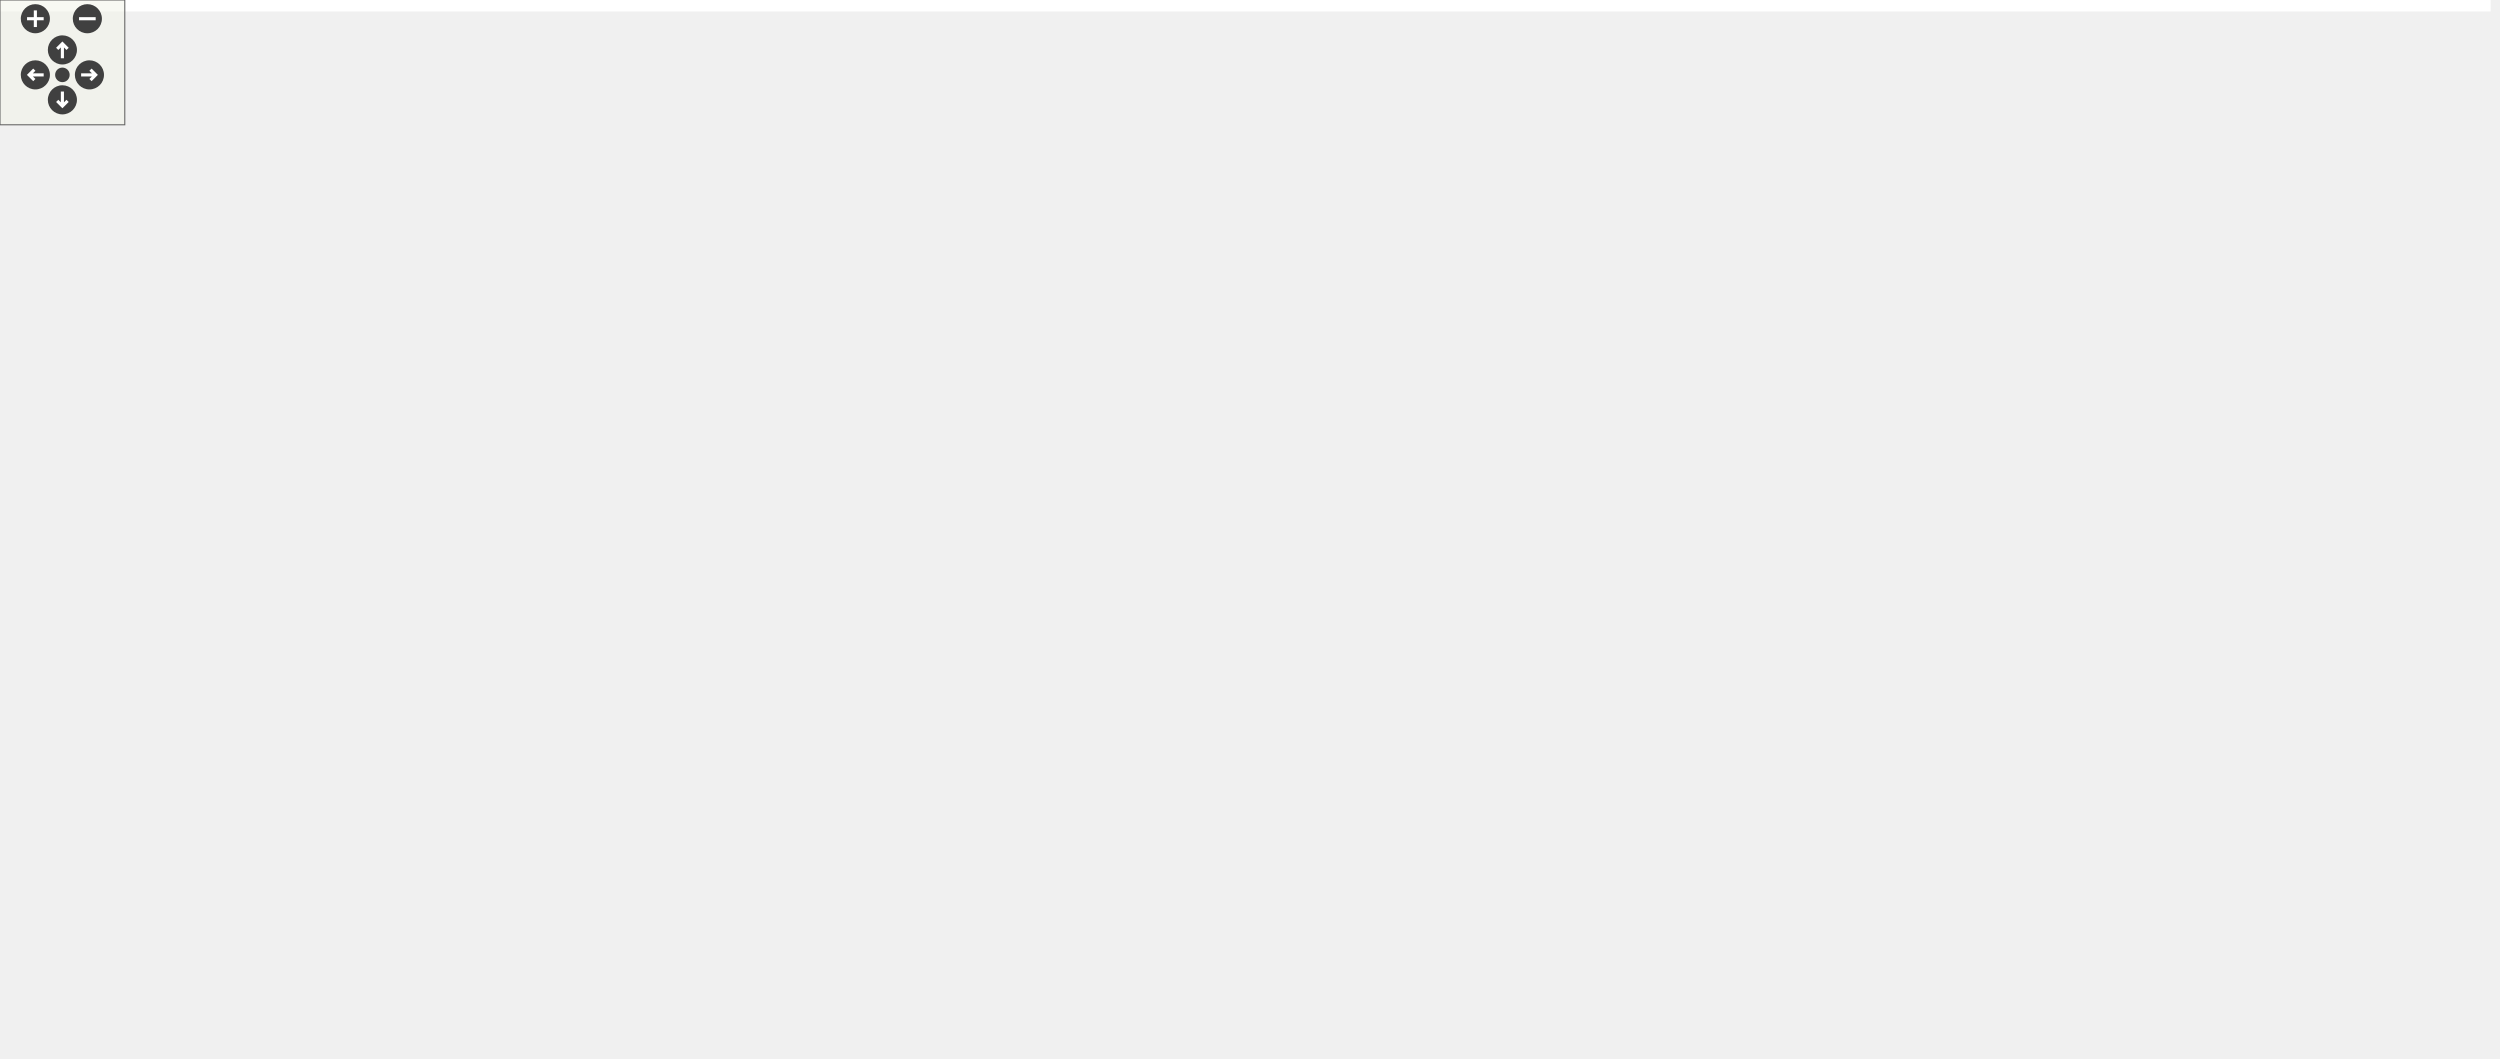
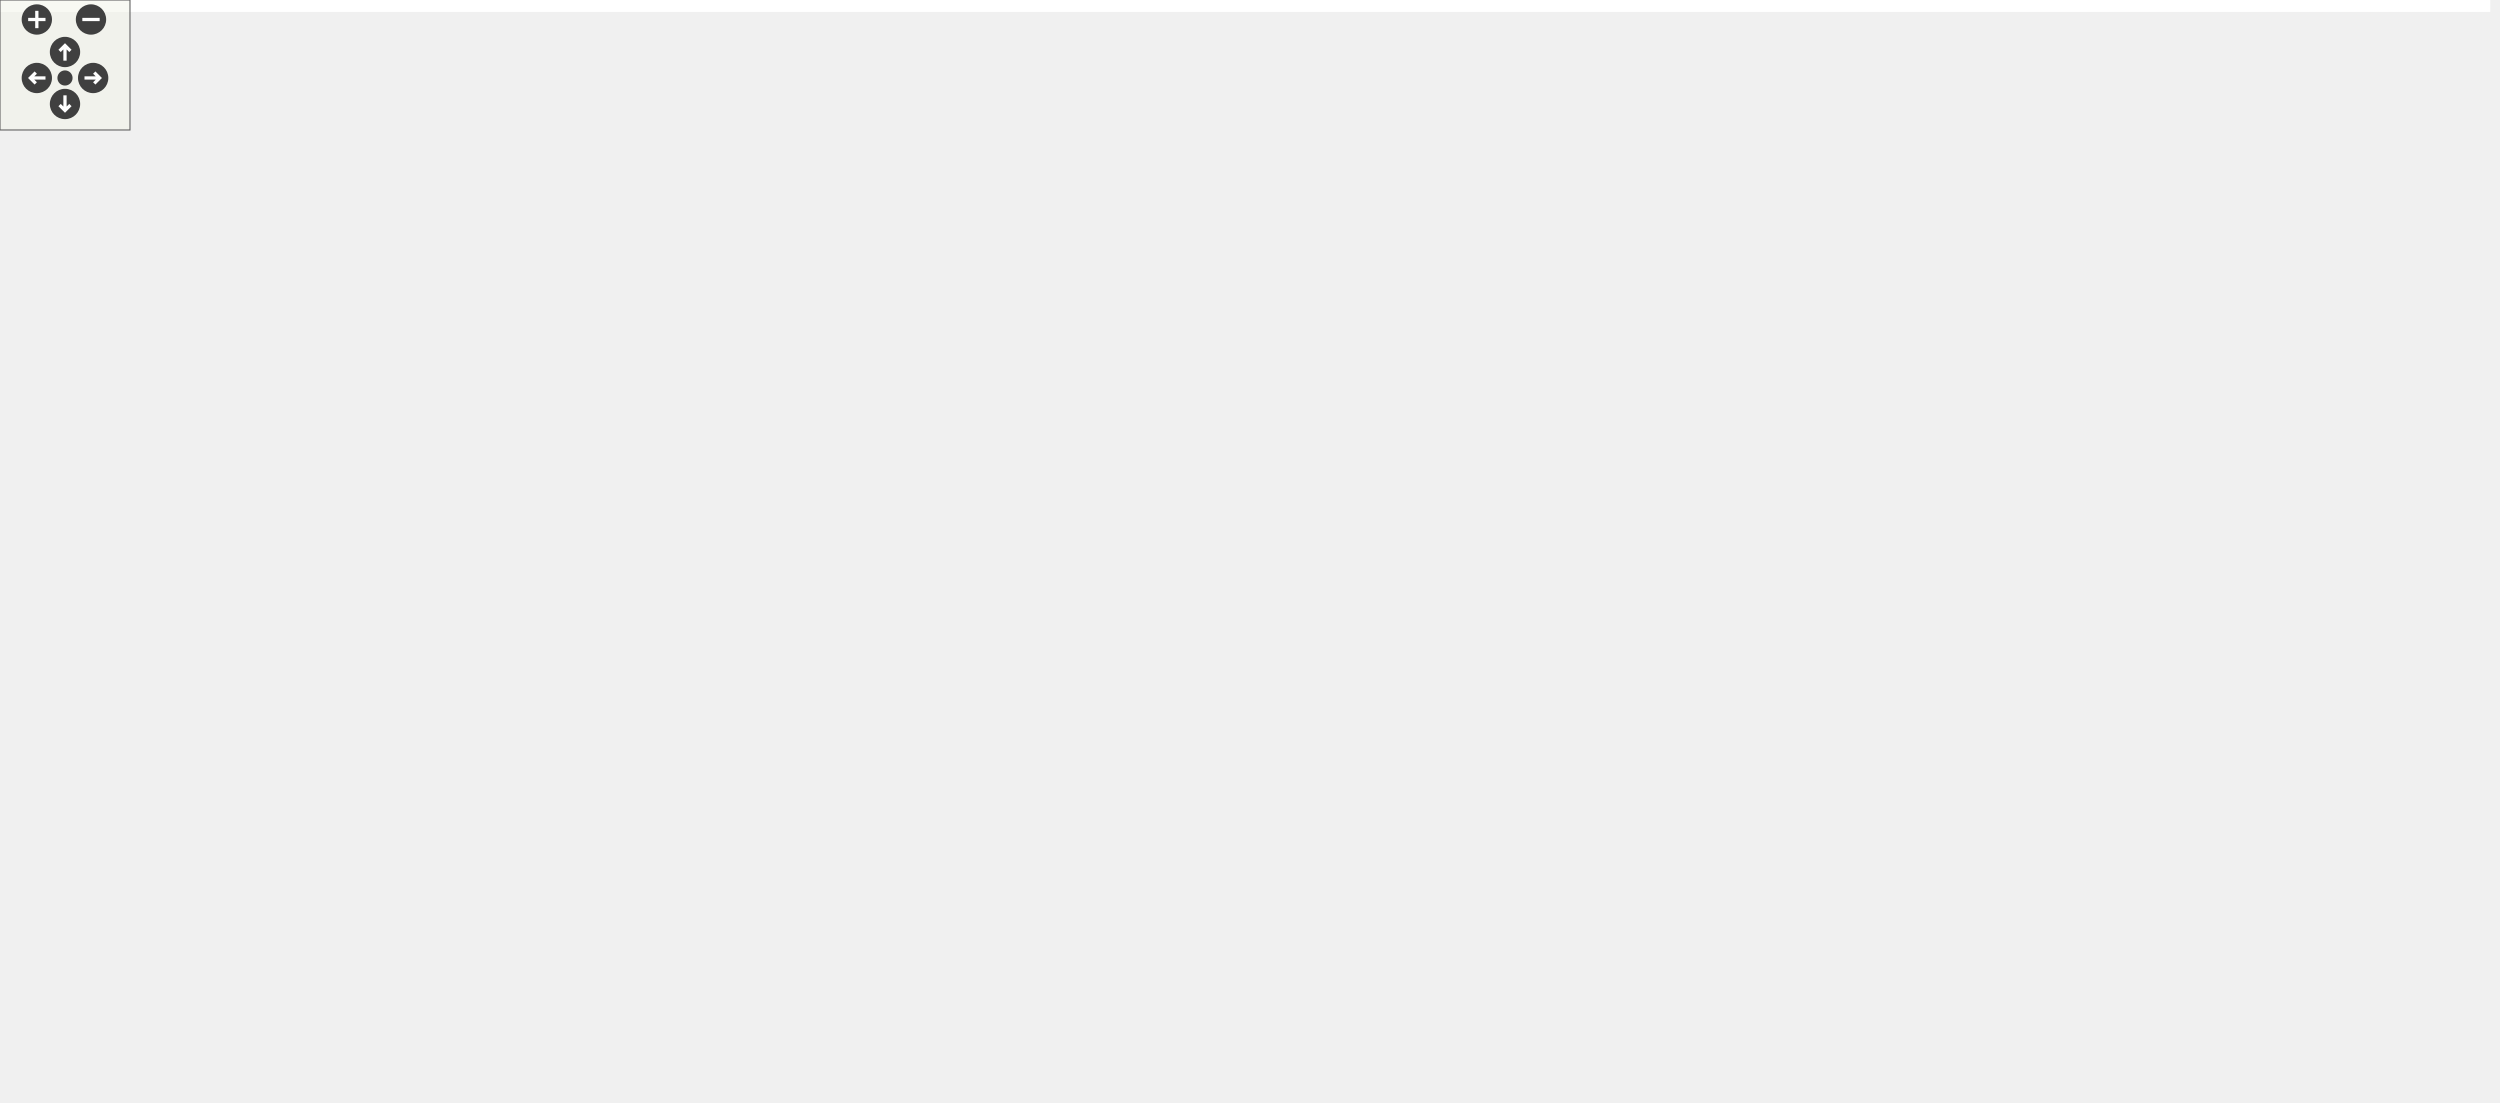
<svg xmlns="http://www.w3.org/2000/svg" xmlns:xlink="http://www.w3.org/1999/xlink" id="main" version="1.1" xml:space="preserve">
  <defs>
    <circle id="rim" cx="0" cy="0" r="7" />
    <circle id="rim2" cx="0" cy="0" r="3.5" />
    <g id="zoomPlus">
      <use xlink:href="#rim" fill="#404040">
        <set attributeName="fill" to="#808080" begin="zoomplus.mouseover" end="zoomplus.mouseout" />
      </use>
      <path d="M-4,0h8M0,-4v8" fill="none" stroke="white" stroke-width="1.5" pointer-events="none" />
    </g>
    <g id="zoomMin">
      <use xlink:href="#rim" fill="#404040">
        <set attributeName="fill" to="#808080" begin="zoomminus.mouseover" end="zoomminus.mouseout" />
      </use>
      <path d="M-4,0h8" fill="none" stroke="white" stroke-width="1.5" pointer-events="none" />
    </g>
    <g id="dirArrow">
      <path fill="none" stroke="white" stroke-width="1.5" d="M0,-3.0v7 M-2.5,-0.5L0,-3.0L2.5,-0.5" />
    </g>
    <g id="resetDef">
      <use xlink:href="#rim2" fill="#404040">
        <set attributeName="fill" to="#808080" begin="reset.mouseover" end="reset.mouseout" />
      </use>
    </g>
  </defs>
  <svg id="graph" class="graph">
    <g id="viewport">
-       <polygon fill="white" stroke="white" points="-4,5 -4,-448 1197,-448 1197,5 -4,5" />
+       <polygon fill="white" stroke="white" points="-4,5 -4,-448 1149,-448 1149,5 -4,5" />
      <g id="node1" class="node">
-         <polygon fill="#bfbfbf" stroke="black" points="651,-421 651,-443 775,-443 775,-421 651,-421" />
-         <text text-anchor="middle" x="713" y="-430" font-family="FreeSans" font-size="10.00">compilerthreadcompat.h</text>
+         <polygon fill="#bfbfbf" stroke="black" points="109,-421 109,-443 233,-443 233,-421 109,-421" />
+         <text text-anchor="middle" x="171" y="-430" font-family="FreeSans" font-size="10.00">compilerthreadcompat.h</text>
      </g>
      <g id="node3" class="node">
        <a xlink:href="datatypes_8h.html" target="_top" xlink:title="This file declares a few typedefs to allow flexibility, in case a change is required/desired.">
-           <polygon fill="white" stroke="black" points="406,-361 406,-383 474,-383 474,-361 406,-361" />
-           <text text-anchor="middle" x="440" y="-370" font-family="FreeSans" font-size="10.00">datatypes.h</text>
+           <polygon fill="white" stroke="black" points="634,-361 634,-383 702,-383 702,-361 634,-361" />
+           <text text-anchor="middle" x="668" y="-370" font-family="FreeSans" font-size="10.00">datatypes.h</text>
        </a>
      </g>
      <g id="edge2" class="edge">
-         <path fill="none" stroke="midnightblue" d="M652.984,-418.81C598.14,-406.756 518.972,-389.356 474.213,-379.519" />
-         <polygon fill="midnightblue" stroke="midnightblue" points="652.409,-422.267 662.928,-420.995 653.912,-415.43 652.409,-422.267" />
+         <path fill="none" stroke="midnightblue" d="M243.42,-423.257C352.183,-410.127 553.494,-385.824 633.71,-376.14" />
+         <polygon fill="midnightblue" stroke="midnightblue" points="242.7,-419.819 233.191,-424.492 243.539,-426.768 242.7,-419.819" />
      </g>
      <g id="node9" class="node">
        <a xlink:href="dagframescheduler_8h.html" target="_top" xlink:title="This is the file that code using this library should include. It includes all the required components...">
-           <polygon fill="white" stroke="black" points="535,-1 535,-23 647,-23 647,-1 535,-1" />
-           <text text-anchor="middle" x="591" y="-10" font-family="FreeSans" font-size="10.00">dagframescheduler.h</text>
+           <polygon fill="white" stroke="black" points="365,-1 365,-23 477,-23 477,-1 365,-1" />
+           <text text-anchor="middle" x="421" y="-10" font-family="FreeSans" font-size="10.00">dagframescheduler.h</text>
        </a>
      </g>
      <g id="edge108" class="edge">
-         <path fill="none" stroke="midnightblue" d="M785.443,-424.645C853.189,-413.289 944,-384.539 944,-312 944,-312 944,-312 944,-252 944,-140.921 878.118,-118.995 784,-60 761.4,-45.834 695.782,-31.284 647.302,-21.973" />
-         <polygon fill="midnightblue" stroke="midnightblue" points="784.54,-421.244 775.208,-426.26 785.631,-428.159 784.54,-421.244" />
+         <path fill="none" stroke="midnightblue" d="M114.979,-417.891C65.112,-401.571 0,-369.292 0,-312 0,-312 0,-312 0,-132 0,-89.185 26.201,-80.108 64,-60 114.932,-32.905 277.881,-19.933 364.93,-14.801" />
+         <polygon fill="midnightblue" stroke="midnightblue" points="114.136,-421.294 124.725,-420.944 116.229,-414.614 114.136,-421.294" />
      </g>
      <g id="node36" class="node">
        <a xlink:href="thread_8h.html" target="_top" xlink:title="This file defines a minimalistic cross-platform thread that the scheduler uses to schedule tasks...">
-           <polygon fill="white" stroke="black" points="639.5,-241 639.5,-263 692.5,-263 692.5,-241 639.5,-241" />
-           <text text-anchor="middle" x="666" y="-250" font-family="FreeSans" font-size="10.00">thread.h</text>
+           <polygon fill="white" stroke="black" points="184.5,-241 184.5,-263 237.5,-263 237.5,-241 184.5,-241" />
+           <text text-anchor="middle" x="211" y="-250" font-family="FreeSans" font-size="10.00">thread.h</text>
        </a>
      </g>
      <g id="edge98" class="edge">
-         <path fill="none" stroke="midnightblue" d="M710.906,-410.77C707.9,-384.328 701.313,-338.001 689,-300 684.727,-286.814 677.565,-272.601 672.367,-263.091" />
-         <polygon fill="midnightblue" stroke="midnightblue" points="707.436,-411.233 711.982,-420.803 714.396,-410.487 707.436,-411.233" />
+         <path fill="none" stroke="midnightblue" d="M175.744,-410.65C184.284,-372.221 201.962,-292.672 208.499,-263.256" />
+         <polygon fill="midnightblue" stroke="midnightblue" points="172.255,-410.219 173.502,-420.74 179.088,-411.738 172.255,-410.219" />
      </g>
      <g id="node73" class="node">
        <a xlink:href="mutex_8h.html" target="_top" xlink:title="This file declares and defines a mutex that is a partial implementation.">
-           <polygon fill="white" stroke="black" points="629.5,-301 629.5,-323 680.5,-323 680.5,-301 629.5,-301" />
-           <text text-anchor="middle" x="655" y="-310" font-family="FreeSans" font-size="10.00">mutex.h</text>
+           <polygon fill="white" stroke="black" points="99.5,-301 99.5,-323 150.5,-323 150.5,-301 99.5,-301" />
+           <text text-anchor="middle" x="125" y="-310" font-family="FreeSans" font-size="10.00">mutex.h</text>
        </a>
      </g>
      <g id="edge100" class="edge">
-         <path fill="none" stroke="midnightblue" d="M703.225,-411.775C690.882,-386.239 670.084,-343.209 660.34,-323.047" />
-         <polygon fill="midnightblue" stroke="midnightblue" points="700.144,-413.445 707.647,-420.926 706.447,-410.399 700.144,-413.445" />
+         <path fill="none" stroke="midnightblue" d="M163.117,-411.435C153.312,-385.858 136.929,-343.12 129.235,-323.047" />
+         <polygon fill="midnightblue" stroke="midnightblue" points="159.907,-412.841 166.755,-420.926 166.444,-410.336 159.907,-412.841" />
      </g>
      <g id="node5" class="node">
        <a xlink:href="monopoly_8h.html" target="_top" xlink:title="Contains an interface for a kind of WorkUnit that consumes time on multiple thread.">
-           <polygon fill="white" stroke="black" points="1000,-61 1000,-83 1068,-83 1068,-61 1000,-61" />
-           <text text-anchor="middle" x="1034" y="-70" font-family="FreeSans" font-size="10.00">monopoly.h</text>
+           <polygon fill="white" stroke="black" points="703,-61 703,-83 771,-83 771,-61 703,-61" />
+           <text text-anchor="middle" x="737" y="-70" font-family="FreeSans" font-size="10.00">monopoly.h</text>
        </a>
      </g>
      <g id="edge4" class="edge">
-         <path fill="none" stroke="midnightblue" d="M484.241,-367.178C590.555,-354.815 856.645,-319.043 925,-264 987.993,-213.275 1021.19,-115.734 1030.92,-83.01" />
-         <polygon fill="midnightblue" stroke="midnightblue" points="483.701,-363.717 474.165,-368.335 484.499,-370.671 483.701,-363.717" />
+         <path fill="none" stroke="midnightblue" d="M712.137,-364.523C768.829,-352.1 860,-321.343 860,-252 860,-252 860,-252 860,-192 860,-138.151 798.852,-100.581 762.785,-83.105" />
+         <polygon fill="midnightblue" stroke="midnightblue" points="711.402,-361.101 702.326,-366.566 712.829,-367.954 711.402,-361.101" />
      </g>
      <g id="edge66" class="edge">
-         <path fill="none" stroke="midnightblue" d="M395.58,-369.345C283.852,-361.455 0,-333.403 0,-252 0,-252 0,-252 0,-132 4.16366e-15,-64 69.985,-79.927 135,-60 208.35,-37.517 429.753,-21.679 534.68,-15.225" />
-         <polygon fill="midnightblue" stroke="midnightblue" points="395.625,-372.856 405.84,-370.046 396.102,-365.872 395.625,-372.856" />
+         <path fill="none" stroke="midnightblue" d="M623.438,-370.408C496.146,-365.566 137.088,-349.757 91,-324 56.314,-304.615 38,-291.735 38,-252 38,-252 38,-252 38,-132 38,-82.491 78.023,-80.695 123,-60 165.012,-40.669 290.746,-25.177 364.788,-17.419" />
+         <polygon fill="midnightblue" stroke="midnightblue" points="623.487,-373.912 633.612,-370.79 623.75,-366.917 623.487,-373.912" />
      </g>
      <g id="node15" class="node">
        <a xlink:href="workunit_8h.html" target="_top" xlink:title="This file has the defintion of the workunit.">
-           <polygon fill="white" stroke="black" points="485.5,-121 485.5,-143 546.5,-143 546.5,-121 485.5,-121" />
-           <text text-anchor="middle" x="516" y="-130" font-family="FreeSans" font-size="10.00">workunit.h</text>
+           <polygon fill="white" stroke="black" points="558.5,-121 558.5,-143 619.5,-143 619.5,-121 558.5,-121" />
+           <text text-anchor="middle" x="589" y="-130" font-family="FreeSans" font-size="10.00">workunit.h</text>
        </a>
      </g>
      <g id="edge14" class="edge">
-         <path fill="none" stroke="midnightblue" d="M462.882,-354.136C471.824,-345.926 481.286,-335.464 487,-324 518.28,-261.244 517.874,-173.716 516.623,-143.1" />
-         <polygon fill="midnightblue" stroke="midnightblue" points="460.528,-351.545 455.265,-360.74 465.113,-356.834 460.528,-351.545" />
+         <path fill="none" stroke="midnightblue" d="M705.844,-356.781C751.086,-335.906 818.855,-294.668 803,-240 794.208,-209.684 790.389,-198.755 765,-180 741.946,-162.969 663.51,-146.026 619.531,-137.56" />
+         <polygon fill="midnightblue" stroke="midnightblue" points="704.273,-353.649 696.57,-360.924 707.128,-360.041 704.273,-353.649" />
      </g>
      <g id="node18" class="node">
        <a xlink:href="asynchronousworkunit_8h.html" target="_top" xlink:title="Contains an interface for a kind of WorkUnit that loads or writes a.">
-           <polygon fill="white" stroke="black" points="281.5,-61 281.5,-83 404.5,-83 404.5,-61 281.5,-61" />
-           <text text-anchor="middle" x="343" y="-70" font-family="FreeSans" font-size="10.00">asynchronousworkunit.h</text>
+           <polygon fill="white" stroke="black" points="448.5,-61 448.5,-83 571.5,-83 571.5,-61 448.5,-61" />
+           <text text-anchor="middle" x="510" y="-70" font-family="FreeSans" font-size="10.00">asynchronousworkunit.h</text>
        </a>
      </g>
      <g id="edge60" class="edge">
-         <path fill="none" stroke="midnightblue" d="M395.828,-367.186C336.785,-360.043 236.073,-345.166 206,-324 154.95,-288.069 149.847,-264.11 133,-204 113.214,-133.406 212.623,-98.327 281.44,-82.747" />
-         <polygon fill="midnightblue" stroke="midnightblue" points="395.646,-370.688 405.988,-368.388 396.469,-363.737 395.646,-370.688" />
+         <path fill="none" stroke="midnightblue" d="M623.558,-368.086C519.734,-357.718 270,-325.175 270,-252 270,-252 270,-252 270,-192 270,-112.34 377.084,-85.559 448.194,-76.557" />
+         <polygon fill="midnightblue" stroke="midnightblue" points="623.43,-371.59 633.722,-369.076 624.109,-364.623 623.43,-371.59" />
      </g>
      <g id="node21" class="node">
        <a xlink:href="frameschedulerworkunits_8h.html" target="_top" xlink:title="This defines a number of workunits that are required for doing some tasks that the Framescheduler req...">
-           <polygon fill="white" stroke="black" points="846,-61 846,-83 982,-83 982,-61 846,-61" />
-           <text text-anchor="middle" x="914" y="-70" font-family="FreeSans" font-size="10.00">frameschedulerworkunits.h</text>
+           <polygon fill="white" stroke="black" points="827,-61 827,-83 963,-83 963,-61 827,-61" />
+           <text text-anchor="middle" x="895" y="-70" font-family="FreeSans" font-size="10.00">frameschedulerworkunits.h</text>
        </a>
      </g>
      <g id="edge78" class="edge">
-         <path fill="none" stroke="midnightblue" d="M484.29,-366.9C613.678,-351.409 982,-302.847 982,-252 982,-252 982,-252 982,-192 982,-146.743 944.936,-102.903 925.535,-83.056" />
-         <polygon fill="midnightblue" stroke="midnightblue" points="483.833,-363.43 474.316,-368.085 484.659,-370.381 483.833,-363.43" />
+         <path fill="none" stroke="midnightblue" d="M712.702,-368.486C779.603,-360.516 898,-334.724 898,-252 898,-252 898,-252 898,-192 898,-151.988 896.312,-104.494 895.469,-83.248" />
+         <polygon fill="midnightblue" stroke="midnightblue" points="711.99,-365.043 702.433,-369.618 712.757,-372.001 711.99,-365.043" />
      </g>
      <g id="node29" class="node">
        <a xlink:href="framescheduler_8h.html" target="_top" xlink:title="This file has the Declarations for the main FrameScheduler class.">
-           <polygon fill="white" stroke="black" points="544,-181 544,-203 638,-203 638,-181 544,-181" />
-           <text text-anchor="middle" x="591" y="-190" font-family="FreeSans" font-size="10.00">framescheduler.h</text>
+           <polygon fill="white" stroke="black" points="662,-181 662,-203 756,-203 756,-181 662,-181" />
+           <text text-anchor="middle" x="709" y="-190" font-family="FreeSans" font-size="10.00">framescheduler.h</text>
        </a>
      </g>
      <g id="edge32" class="edge">
-         <path fill="none" stroke="midnightblue" d="M481.603,-356.684C498.292,-348.918 516.685,-338.098 530,-324 564.496,-287.477 582.221,-227.973 588.405,-203.286" />
-         <polygon fill="midnightblue" stroke="midnightblue" points="479.764,-353.67 472.025,-360.906 482.587,-360.076 479.764,-353.67" />
+         <path fill="none" stroke="midnightblue" d="M643.879,-354.178C634.915,-346.082 625.771,-335.693 621,-324 616.97,-314.124 618.281,-310.314 621,-300 628.814,-270.362 635.731,-263.836 655,-240 666.513,-225.758 682.458,-212.149 694.035,-203.083" />
+         <polygon fill="midnightblue" stroke="midnightblue" points="641.692,-356.912 651.595,-360.677 646.201,-351.558 641.692,-356.912" />
      </g>
      <g id="node34" class="node">
        <a xlink:href="systemcalls_8h.html" target="_top" xlink:title="This file defines a minimalistic cross-platform thread that the scheduler uses to schedule tasks...">
-           <polygon fill="white" stroke="black" points="401.5,-301 401.5,-323 478.5,-323 478.5,-301 401.5,-301" />
-           <text text-anchor="middle" x="440" y="-310" font-family="FreeSans" font-size="10.00">systemcalls.h</text>
+           <polygon fill="white" stroke="black" points="629.5,-301 629.5,-323 706.5,-323 706.5,-301 629.5,-301" />
+           <text text-anchor="middle" x="668" y="-310" font-family="FreeSans" font-size="10.00">systemcalls.h</text>
        </a>
      </g>
      <g id="edge40" class="edge">
-         <path fill="none" stroke="midnightblue" d="M440,-350.918C440,-341.639 440,-331.108 440,-323.343" />
-         <polygon fill="midnightblue" stroke="midnightblue" points="436.5,-350.995 440,-360.995 443.5,-350.995 436.5,-350.995" />
+         <path fill="none" stroke="midnightblue" d="M668,-350.918C668,-341.639 668,-331.108 668,-323.343" />
+         <polygon fill="midnightblue" stroke="midnightblue" points="664.5,-350.995 668,-360.995 671.5,-350.995 664.5,-350.995" />
      </g>
      <g id="node45" class="node">
        <a xlink:href="systemcalls_8cpp.html" target="_top" xlink:title="This file defines some time-tracking functions.">
-           <polygon fill="white" stroke="black" points="324,-241 324,-263 412,-263 412,-241 324,-241" />
-           <text text-anchor="middle" x="368" y="-250" font-family="FreeSans" font-size="10.00">systemcalls.cpp</text>
+           <polygon fill="white" stroke="black" points="706,-241 706,-263 794,-263 794,-241 706,-241" />
+           <text text-anchor="middle" x="750" y="-250" font-family="FreeSans" font-size="10.00">systemcalls.cpp</text>
        </a>
      </g>
      <g id="edge96" class="edge">
-         <path fill="none" stroke="midnightblue" d="M418.496,-353.924C409.624,-345.563 399.84,-335.043 393,-324 380.807,-304.314 373.602,-277.897 370.263,-263.151" />
-         <polygon fill="midnightblue" stroke="midnightblue" points="416.197,-356.564 425.961,-360.675 420.892,-351.372 416.197,-356.564" />
+         <path fill="none" stroke="midnightblue" d="M688.526,-353.869C697.377,-345.375 707.416,-334.767 715,-324 729.007,-304.115 740.219,-277.771 745.912,-263.091" />
+         <polygon fill="midnightblue" stroke="midnightblue" points="686.079,-351.365 681.144,-360.74 690.849,-356.488 686.079,-351.365" />
      </g>
      <g id="node49" class="node">
-         <a xlink:href="atomiccas_8h.html" target="_top" xlink:title="A simple thread safe way to check and change a specified variable atomically.">
-           <polygon fill="white" stroke="black" points="341.5,-121 341.5,-143 412.5,-143 412.5,-121 341.5,-121" />
-           <text text-anchor="middle" x="377" y="-130" font-family="FreeSans" font-size="10.00">atomiccas.h</text>
+         <a xlink:href="atomiccas_8h.html" target="_top" xlink:title="Simple thread safe ways to check and change a specified variable atomically.">
+           <polygon fill="white" stroke="black" points="925.5,-121 925.5,-143 996.5,-143 996.5,-121 925.5,-121" />
+           <text text-anchor="middle" x="961" y="-130" font-family="FreeSans" font-size="10.00">atomiccas.h</text>
        </a>
      </g>
      <g id="edge62" class="edge">
-         <path fill="none" stroke="midnightblue" d="M408.498,-355.937C377.736,-338.214 333.003,-306.476 315,-264 310.837,-254.179 311.369,-250.03 315,-240 322.09,-220.417 333.999,-221.685 345,-204 357.572,-183.79 367.837,-157.791 373.123,-143.208" />
-         <polygon fill="midnightblue" stroke="midnightblue" points="407.113,-359.172 417.551,-360.984 410.521,-353.058 407.113,-359.172" />
+         <path fill="none" stroke="midnightblue" d="M712.689,-368.846C775.083,-363.528 883.833,-350.642 912,-324 964.735,-274.12 963.827,-176.032 961.879,-143.088" />
+         <polygon fill="midnightblue" stroke="midnightblue" points="712.03,-365.388 702.35,-369.694 712.603,-372.364 712.03,-365.388" />
      </g>
      <g id="node53" class="node">
        <a xlink:href="doublebufferedresource_8h.html" target="_top" xlink:title="This file defines the template double buffered resources that can be attached to a thread...">
-           <polygon fill="white" stroke="black" points="785.5,-241 785.5,-263 916.5,-263 916.5,-241 785.5,-241" />
-           <text text-anchor="middle" x="851" y="-250" font-family="FreeSans" font-size="10.00">doublebufferedresource.h</text>
+           <polygon fill="white" stroke="black" points="1013.5,-121 1013.5,-143 1144.5,-143 1144.5,-121 1013.5,-121" />
+           <text text-anchor="middle" x="1079" y="-130" font-family="FreeSans" font-size="10.00">doublebufferedresource.h</text>
        </a>
      </g>
      <g id="edge68" class="edge">
-         <path fill="none" stroke="midnightblue" d="M484.247,-366.574C534.624,-359.687 619.005,-345.984 689,-324 741.707,-307.445 800.147,-278.708 830.367,-263.011" />
-         <polygon fill="midnightblue" stroke="midnightblue" points="483.478,-363.146 474.031,-367.941 484.406,-370.084 483.478,-363.146" />
+         <path fill="none" stroke="midnightblue" d="M712.1,-368.005C778.006,-361.384 898.375,-346.586 935,-324 1009.83,-277.853 1059.13,-177.344 1074.15,-143.435" />
+         <polygon fill="midnightblue" stroke="midnightblue" points="711.621,-364.535 702.012,-368.997 712.306,-371.501 711.621,-364.535" />
      </g>
      <g id="node60" class="node">
        <a xlink:href="rollingaverage_8h.html" target="_top" xlink:title="This Store the implementation and the declaration of the RollingAverage, BufferedRollingAverage, WeightedRollingAverage and the DefaultRollingAverage.">
-           <polygon fill="white" stroke="black" points="141.5,-181 141.5,-203 230.5,-203 230.5,-181 141.5,-181" />
-           <text text-anchor="middle" x="186" y="-190" font-family="FreeSans" font-size="10.00">rollingaverage.h</text>
+           <polygon fill="white" stroke="black" points="297.5,-181 297.5,-203 386.5,-203 386.5,-181 297.5,-181" />
+           <text text-anchor="middle" x="342" y="-190" font-family="FreeSans" font-size="10.00">rollingaverage.h</text>
        </a>
      </g>
      <g id="edge80" class="edge">
-         <path fill="none" stroke="midnightblue" d="M395.791,-366.301C356.793,-359.973 299.28,-347.406 254,-324 217.299,-305.029 200.395,-301.474 183,-264 173.782,-244.141 178.569,-217.787 182.52,-203.099" />
-         <polygon fill="midnightblue" stroke="midnightblue" points="395.362,-369.776 405.781,-367.851 396.436,-362.859 395.362,-369.776" />
+         <path fill="none" stroke="midnightblue" d="M623.951,-361.656C567.846,-346.911 469.806,-315.744 400,-264 377.047,-246.986 357.972,-218.823 348.48,-203.241" />
+         <polygon fill="midnightblue" stroke="midnightblue" points="623.367,-365.12 633.923,-364.22 625.11,-358.34 623.367,-365.12" />
      </g>
      <g id="node64" class="node">
        <a xlink:href="workunitkey_8h.html" target="_top" xlink:title="This file defines the metadata used to sort workunits.">
-           <polygon fill="white" stroke="black" points="191.5,-241 191.5,-263 268.5,-263 268.5,-241 191.5,-241" />
-           <text text-anchor="middle" x="230" y="-250" font-family="FreeSans" font-size="10.00">workunitkey.h</text>
+           <polygon fill="white" stroke="black" points="497.5,-241 497.5,-263 574.5,-263 574.5,-241 497.5,-241" />
+           <text text-anchor="middle" x="536" y="-250" font-family="FreeSans" font-size="10.00">workunitkey.h</text>
        </a>
      </g>
      <g id="edge86" class="edge">
-         <path fill="none" stroke="midnightblue" d="M395.726,-366.378C362.025,-360.348 315.829,-348.157 282,-324 259.413,-307.871 242.881,-278.828 235.056,-263.005" />
-         <polygon fill="midnightblue" stroke="midnightblue" points="395.315,-369.858 405.756,-368.058 396.472,-362.954 395.315,-369.858" />
+         <path fill="none" stroke="midnightblue" d="M635.109,-356.201C619.796,-347.901 601.93,-336.793 588,-324 567.899,-305.54 550.735,-278.187 542.057,-263.064" />
+         <polygon fill="midnightblue" stroke="midnightblue" points="633.774,-359.453 644.256,-360.996 637.024,-353.253 633.774,-359.453" />
      </g>
      <g id="node7" class="node">
        <a xlink:href="asynchronousworkunit_8cpp.html" target="_top" xlink:title="Contains the minimal implementation for the monopoly base class.">
-           <polygon fill="white" stroke="black" points="840,-1 840,-23 974,-23 974,-1 840,-1" />
-           <text text-anchor="middle" x="907" y="-10" font-family="FreeSans" font-size="10.00">asynchronousworkunit.cpp</text>
+           <polygon fill="white" stroke="black" points="546,-1 546,-23 680,-23 680,-1 546,-1" />
+           <text text-anchor="middle" x="613" y="-10" font-family="FreeSans" font-size="10.00">asynchronousworkunit.cpp</text>
        </a>
      </g>
      <g id="edge6" class="edge">
-         <path fill="none" stroke="midnightblue" d="M1001.66,-56.723C979.494,-46.249 950.586,-32.592 930.576,-23.138" />
-         <polygon fill="midnightblue" stroke="midnightblue" points="1000.17,-59.888 1010.71,-60.995 1003.16,-53.559 1000.17,-59.888" />
+         <path fill="none" stroke="midnightblue" d="M705.137,-56.582C683.529,-46.127 655.469,-32.549 636.019,-23.138" />
+         <polygon fill="midnightblue" stroke="midnightblue" points="703.73,-59.79 714.256,-60.995 706.779,-53.489 703.73,-59.79" />
      </g>
      <g id="edge8" class="edge">
-         <path fill="none" stroke="midnightblue" d="M989.839,-60.006C846.992,-32.91 807.369,-42.87 667,-24 660.645,-23.146 654.002,-22.19 647.401,-21.201" />
-         <polygon fill="midnightblue" stroke="midnightblue" points="989.37,-63.48 999.851,-61.934 990.693,-56.606 989.37,-63.48" />
+         <path fill="none" stroke="midnightblue" d="M692.873,-60.847C691.569,-60.556 690.276,-60.273 689,-60 616.205,-44.401 531.541,-29.827 477.165,-20.922" />
+         <polygon fill="midnightblue" stroke="midnightblue" points="692.446,-64.341 702.978,-63.192 694.028,-57.522 692.446,-64.341" />
      </g>
      <g id="node11" class="node">
        <a xlink:href="framescheduler_8cpp.html" target="_top" xlink:title="This is the core object implementation for this algorithm.">
-           <polygon fill="white" stroke="black" points="1088,-1 1088,-23 1192,-23 1192,-1 1088,-1" />
-           <text text-anchor="middle" x="1140" y="-10" font-family="FreeSans" font-size="10.00">framescheduler.cpp</text>
+           <polygon fill="white" stroke="black" points="794,-1 794,-23 898,-23 898,-1 794,-1" />
+           <text text-anchor="middle" x="846" y="-10" font-family="FreeSans" font-size="10.00">framescheduler.cpp</text>
        </a>
      </g>
      <g id="edge10" class="edge">
-         <path fill="none" stroke="midnightblue" d="M1062.24,-56.017C1080.57,-45.641 1103.99,-32.381 1120.32,-23.138" />
-         <polygon fill="midnightblue" stroke="midnightblue" points="1060.42,-53.023 1053.44,-60.995 1063.87,-59.115 1060.42,-53.023" />
+         <path fill="none" stroke="midnightblue" d="M765.778,-56.159C784.665,-45.763 808.899,-32.423 825.765,-23.138" />
+         <polygon fill="midnightblue" stroke="midnightblue" points="764.065,-53.107 756.992,-60.995 767.441,-59.239 764.065,-53.107" />
      </g>
      <g id="node13" class="node">
        <a xlink:href="monopoly_8cpp.html" target="_top" xlink:title="Contains the minimal implementation for the monopoly base class.">
-           <polygon fill="white" stroke="black" points="991.5,-1 991.5,-23 1070.5,-23 1070.5,-1 991.5,-1" />
-           <text text-anchor="middle" x="1031" y="-10" font-family="FreeSans" font-size="10.00">monopoly.cpp</text>
+           <polygon fill="white" stroke="black" points="697.5,-1 697.5,-23 776.5,-23 776.5,-1 697.5,-1" />
+           <text text-anchor="middle" x="737" y="-10" font-family="FreeSans" font-size="10.00">monopoly.cpp</text>
        </a>
      </g>
      <g id="edge12" class="edge">
-         <path fill="none" stroke="midnightblue" d="M1032.95,-50.918C1032.48,-41.639 1031.96,-31.108 1031.57,-23.343" />
-         <polygon fill="midnightblue" stroke="midnightblue" points="1029.45,-51.182 1033.45,-60.995 1036.45,-50.833 1029.45,-51.182" />
+         <path fill="none" stroke="midnightblue" d="M737,-50.918C737,-41.639 737,-31.108 737,-23.343" />
+         <polygon fill="midnightblue" stroke="midnightblue" points="733.5,-50.995 737,-60.995 740.5,-50.995 733.5,-50.995" />
      </g>
      <g id="edge16" class="edge">
-         <path fill="none" stroke="midnightblue" d="M556.756,-130.238C639.324,-126.151 832.016,-113.987 991,-84 993.894,-83.454 996.877,-82.806 999.857,-82.098" />
-         <polygon fill="midnightblue" stroke="midnightblue" points="556.365,-126.752 546.545,-130.729 556.702,-133.744 556.365,-126.752" />
+         <path fill="none" stroke="midnightblue" d="M625.681,-117.129C651.735,-106.567 686.148,-92.616 709.776,-83.037" />
+         <polygon fill="midnightblue" stroke="midnightblue" points="624.098,-113.994 616.145,-120.995 626.728,-120.482 624.098,-113.994" />
      </g>
      <g id="edge28" class="edge">
-         <path fill="none" stroke="midnightblue" d="M528.429,-112.113C544.363,-86.62 571.439,-43.298 584.095,-23.047" />
-         <polygon fill="midnightblue" stroke="midnightblue" points="525.253,-110.591 522.921,-120.926 531.189,-114.301 525.253,-110.591" />
+         <path fill="none" stroke="midnightblue" d="M592.074,-110.423C593.07,-94.688 591.638,-73.789 580,-60 566.517,-44.024 517.298,-30.747 477.151,-22.236" />
+         <polygon fill="midnightblue" stroke="midnightblue" points="588.549,-110.493 591.03,-120.793 595.514,-111.194 588.549,-110.493" />
      </g>
      <g id="edge18" class="edge">
-         <path fill="none" stroke="midnightblue" d="M475.924,-118.101C445.231,-107.456 403.455,-92.967 374.983,-83.092" />
-         <polygon fill="midnightblue" stroke="midnightblue" points="474.875,-121.441 485.469,-121.411 477.168,-114.828 474.875,-121.441" />
+         <path fill="none" stroke="midnightblue" d="M566.252,-114.723C552.868,-104.558 536.334,-92.001 524.665,-83.138" />
+         <polygon fill="midnightblue" stroke="midnightblue" points="564.43,-117.734 574.51,-120.995 568.664,-112.16 564.43,-117.734" />
      </g>
      <g id="edge22" class="edge">
-         <path fill="none" stroke="midnightblue" d="M556.475,-125.898C624.494,-115.644 762.435,-94.849 845.683,-82.299" />
-         <polygon fill="midnightblue" stroke="midnightblue" points="555.936,-122.44 546.57,-127.392 556.98,-129.362 555.936,-122.44" />
+         <path fill="none" stroke="midnightblue" d="M629.586,-124.042C683.261,-113.517 778.117,-94.918 838.698,-83.04" />
+         <polygon fill="midnightblue" stroke="midnightblue" points="628.881,-120.613 619.741,-125.972 630.228,-127.483 628.881,-120.613" />
      </g>
      <g id="node27" class="node">
        <a xlink:href="workunit_8cpp.html" target="_top" xlink:title="This file has the implementation of the workunit.">
-           <polygon fill="white" stroke="black" points="421.5,-61 421.5,-83 492.5,-83 492.5,-61 421.5,-61" />
-           <text text-anchor="middle" x="457" y="-70" font-family="FreeSans" font-size="10.00">workunit.cpp</text>
+           <polygon fill="white" stroke="black" points="980.5,-61 980.5,-83 1051.5,-83 1051.5,-61 980.5,-61" />
+           <text text-anchor="middle" x="1016" y="-70" font-family="FreeSans" font-size="10.00">workunit.cpp</text>
        </a>
      </g>
      <g id="edge30" class="edge">
-         <path fill="none" stroke="midnightblue" d="M497.908,-113.602C488.197,-103.726 476.537,-91.868 468.154,-83.343" />
-         <polygon fill="midnightblue" stroke="midnightblue" points="495.671,-116.319 505.178,-120.995 500.663,-111.411 495.671,-116.319" />
+         <path fill="none" stroke="midnightblue" d="M629.715,-128.805C700.018,-122.864 848.509,-108.45 972,-84 974.641,-83.477 977.356,-82.882 980.08,-82.242" />
+         <polygon fill="midnightblue" stroke="midnightblue" points="629.196,-125.336 619.52,-129.653 629.776,-132.312 629.196,-125.336" />
      </g>
      <g id="edge20" class="edge">
-         <path fill="none" stroke="midnightblue" d="M398.222,-58.64C442.492,-47.929 503.869,-33.08 545.382,-23.037" />
-         <polygon fill="midnightblue" stroke="midnightblue" points="397.384,-55.242 388.487,-60.995 399.03,-62.045 397.384,-55.242" />
+         <path fill="none" stroke="midnightblue" d="M485.231,-55.302C470.006,-45.038 450.918,-32.17 437.522,-23.138" />
+         <polygon fill="midnightblue" stroke="midnightblue" points="483.428,-58.307 493.676,-60.995 487.341,-52.503 483.428,-58.307" />
      </g>
      <g id="edge24" class="edge">
-         <path fill="none" stroke="midnightblue" d="M844.777,-59.141C785.784,-48.183 702.069,-32.632 647.164,-22.433" />
-         <polygon fill="midnightblue" stroke="midnightblue" points="844.286,-62.61 854.757,-60.995 845.564,-55.727 844.286,-62.61" />
+         <path fill="none" stroke="midnightblue" d="M816.638,-62.081C720.97,-49.971 561.536,-29.789 477.233,-19.118" />
+         <polygon fill="midnightblue" stroke="midnightblue" points="816.475,-65.588 826.835,-63.371 817.354,-58.643 816.475,-65.588" />
      </g>
      <g id="node24" class="node">
        <a xlink:href="frameschedulerworkunits_8cpp.html" target="_top" xlink:title="The implementation of any workunits the framescheduler needs to work correctly.">
-           <polygon fill="white" stroke="black" points="676,-1 676,-23 822,-23 822,-1 676,-1" />
-           <text text-anchor="middle" x="749" y="-10" font-family="FreeSans" font-size="10.00">frameschedulerworkunits.cpp</text>
+           <polygon fill="white" stroke="black" points="980,-1 980,-23 1126,-23 1126,-1 980,-1" />
+           <text text-anchor="middle" x="1053" y="-10" font-family="FreeSans" font-size="10.00">frameschedulerworkunits.cpp</text>
        </a>
      </g>
      <g id="edge26" class="edge">
-         <path fill="none" stroke="midnightblue" d="M874.252,-57.546C845.075,-46.937 806.042,-32.742 779.351,-23.037" />
-         <polygon fill="midnightblue" stroke="midnightblue" points="873.142,-60.867 883.736,-60.995 875.535,-54.288 873.142,-60.867" />
+         <path fill="none" stroke="midnightblue" d="M933.427,-57.407C961.325,-46.813 998.489,-32.7 1023.94,-23.037" />
+         <polygon fill="midnightblue" stroke="midnightblue" points="932.086,-54.173 923.98,-60.995 934.571,-60.717 932.086,-54.173" />
      </g>
      <g id="edge36" class="edge">
-         <path fill="none" stroke="midnightblue" d="M591,-170.65C591,-132.221 591,-52.672 591,-23.256" />
-         <polygon fill="midnightblue" stroke="midnightblue" points="587.5,-170.74 591,-180.74 594.5,-170.74 587.5,-170.74" />
+         <path fill="none" stroke="midnightblue" d="M697.796,-171.949C680.463,-142.804 644.361,-89.058 599,-60 562.212,-36.434 514.048,-24.352 477.099,-18.208" />
+         <polygon fill="midnightblue" stroke="midnightblue" points="694.896,-173.924 702.941,-180.818 700.951,-170.412 694.896,-173.924" />
      </g>
      <g id="edge38" class="edge">
-         <path fill="none" stroke="midnightblue" d="M648.432,-183.827C760.685,-167.115 1004.55,-126.97 1077,-84 1102.71,-68.749 1123.41,-39.349 1133.44,-23.237" />
-         <polygon fill="midnightblue" stroke="midnightblue" points="647.694,-180.398 638.313,-185.323 648.718,-187.323 647.694,-180.398" />
+         <path fill="none" stroke="midnightblue" d="M723.772,-172.592C752.408,-134.967 814.66,-53.177 837.433,-23.256" />
+         <polygon fill="midnightblue" stroke="midnightblue" points="720.841,-170.663 717.57,-180.74 726.412,-174.903 720.841,-170.663" />
      </g>
      <g id="edge34" class="edge">
-         <path fill="none" stroke="midnightblue" d="M569.404,-174.723C556.698,-164.558 541.001,-152.001 529.923,-143.138" />
-         <polygon fill="midnightblue" stroke="midnightblue" points="567.249,-177.481 577.244,-180.995 571.622,-172.015 567.249,-177.481" />
+         <path fill="none" stroke="midnightblue" d="M677.883,-176.441C657.011,-166.005 630.014,-152.507 611.277,-143.138" />
+         <polygon fill="midnightblue" stroke="midnightblue" points="676.481,-179.653 686.99,-180.995 679.611,-173.392 676.481,-179.653" />
      </g>
      <g id="edge52" class="edge">
-         <path fill="none" stroke="midnightblue" d="M391.1,-306.063C327.105,-297.749 218.874,-281.662 183,-264 118.625,-232.306 77.348,-183.894 110,-120 130.713,-79.468 150.611,-76.586 193,-60 254.005,-36.129 440.505,-21.41 534.946,-15.291" />
-         <polygon fill="midnightblue" stroke="midnightblue" points="390.993,-309.578 401.357,-307.378 391.883,-302.635 390.993,-309.578" />
+         <path fill="none" stroke="midnightblue" d="M619.515,-304.256C573.237,-295.96 507.852,-281.582 489,-264 417.087,-196.934 418.229,-62.498 420.247,-23.094" />
+         <polygon fill="midnightblue" stroke="midnightblue" points="618.913,-307.704 629.367,-305.983 620.121,-300.809 618.913,-307.704" />
      </g>
      <g id="edge58" class="edge">
-         <path fill="none" stroke="midnightblue" d="M441.518,-290.566C445.019,-241.147 453.558,-120.593 456.205,-83.229" />
-         <polygon fill="midnightblue" stroke="midnightblue" points="438.013,-290.524 440.797,-300.746 444.995,-291.019 438.013,-290.524" />
+         <path fill="none" stroke="midnightblue" d="M672.283,-291.196C676.393,-275.578 683.954,-254.479 697,-240 719.891,-214.595 734.923,-220.271 765,-204 832.888,-167.275 848.472,-155.516 917,-120 942.438,-106.816 972.055,-92.603 992.22,-83.092" />
+         <polygon fill="midnightblue" stroke="midnightblue" points="668.864,-290.446 669.964,-300.984 675.675,-292.06 668.864,-290.446" />
      </g>
      <g id="edge54" class="edge">
-         <path fill="none" stroke="midnightblue" d="M462.122,-294.42C493.714,-269.314 550.831,-223.922 577.099,-203.047" />
-         <polygon fill="midnightblue" stroke="midnightblue" points="459.586,-291.964 453.935,-300.926 463.942,-297.444 459.586,-291.964" />
+         <path fill="none" stroke="midnightblue" d="M662.226,-290.66C659.321,-275.92 657.617,-256.142 664,-240 669.965,-224.916 683.158,-211.797 693.725,-203.105" />
+         <polygon fill="midnightblue" stroke="midnightblue" points="658.908,-291.849 664.566,-300.806 665.729,-290.275 658.908,-291.849" />
      </g>
      <g id="edge42" class="edge">
-         <path fill="none" stroke="midnightblue" d="M488.369,-299.159C534.457,-286.923 602.153,-268.95 639.251,-259.102" />
-         <polygon fill="midnightblue" stroke="midnightblue" points="487.361,-295.805 478.594,-301.754 489.157,-302.571 487.361,-295.805" />
+         <path fill="none" stroke="midnightblue" d="M619.404,-305.62C523.368,-293.011 312.136,-265.278 237.645,-255.498" />
+         <polygon fill="midnightblue" stroke="midnightblue" points="619.06,-309.105 629.43,-306.936 619.971,-302.164 619.06,-309.105" />
      </g>
      <g id="edge56" class="edge">
-         <path fill="none" stroke="midnightblue" d="M418.972,-294.476C406.92,-284.434 392.145,-272.121 381.611,-263.343" />
-         <polygon fill="midnightblue" stroke="midnightblue" points="416.871,-297.282 426.794,-300.995 421.353,-291.904 416.871,-297.282" />
+         <path fill="none" stroke="midnightblue" d="M691.215,-295.013C705.176,-284.798 722.55,-272.085 734.778,-263.138" />
+         <polygon fill="midnightblue" stroke="midnightblue" points="689.044,-292.265 683.04,-300.995 693.177,-297.915 689.044,-292.265" />
      </g>
      <g id="edge46" class="edge">
-         <path fill="none" stroke="midnightblue" d="M668.786,-230.663C670.07,-216.203 670.612,-196.749 667,-180 653.435,-117.101 614.319,-49.406 598.138,-23.222" />
-         <polygon fill="midnightblue" stroke="midnightblue" points="665.305,-230.304 667.717,-240.62 672.265,-231.051 665.305,-230.304" />
+         <path fill="none" stroke="midnightblue" d="M189.89,-233.889C175.666,-219.386 161.151,-198.484 171,-180 217.106,-93.468 329.784,-43.57 386.784,-23.062" />
+         <polygon fill="midnightblue" stroke="midnightblue" points="187.522,-236.467 197.171,-240.842 192.356,-231.405 187.522,-236.467" />
      </g>
      <g id="edge50" class="edge">
-         <path fill="none" stroke="midnightblue" d="M665.446,-230.365C663.933,-214.6 659.469,-193.689 647,-180 620.984,-151.439 576.534,-139.835 546.719,-135.144" />
-         <polygon fill="midnightblue" stroke="midnightblue" points="661.979,-230.998 666.099,-240.759 668.965,-230.559 661.979,-230.998" />
+         <path fill="none" stroke="midnightblue" d="M247.673,-243.579C285.031,-234.734 344.489,-219.918 395,-204 455.476,-184.942 524.779,-157.938 561.989,-143.004" />
+         <polygon fill="midnightblue" stroke="midnightblue" points="246.682,-240.217 237.747,-245.912 248.283,-247.031 246.682,-240.217" />
      </g>
      <g id="edge44" class="edge">
-         <path fill="none" stroke="midnightblue" d="M644.404,-234.723C631.698,-224.558 616.001,-212.001 604.923,-203.138" />
-         <polygon fill="midnightblue" stroke="midnightblue" points="642.249,-237.481 652.244,-240.995 646.622,-232.015 642.249,-237.481" />
+         <path fill="none" stroke="midnightblue" d="M248.206,-247.689C319.432,-239.413 479.975,-220.64 615,-204 630.185,-202.129 646.743,-200.033 661.672,-198.124" />
+         <polygon fill="midnightblue" stroke="midnightblue" points="247.489,-244.249 237.959,-248.879 248.296,-251.202 247.489,-244.249" />
      </g>
      <g id="node40" class="node">
        <a xlink:href="thread_8cpp.html" target="_top" xlink:title="This file implements a minimalistic cross-platform thread that the scheduler uses to schedule tasks...">
-           <polygon fill="white" stroke="black" points="731.5,-181 731.5,-203 794.5,-203 794.5,-181 731.5,-181" />
-           <text text-anchor="middle" x="763" y="-190" font-family="FreeSans" font-size="10.00">thread.cpp</text>
+           <polygon fill="white" stroke="black" points="179.5,-181 179.5,-203 242.5,-203 242.5,-181 179.5,-181" />
+           <text text-anchor="middle" x="211" y="-190" font-family="FreeSans" font-size="10.00">thread.cpp</text>
        </a>
      </g>
      <g id="edge48" class="edge">
-         <path fill="none" stroke="midnightblue" d="M692.532,-235.589C709.199,-225.279 730.256,-212.254 744.993,-203.138" />
-         <polygon fill="midnightblue" stroke="midnightblue" points="690.455,-232.758 683.791,-240.995 694.137,-238.711 690.455,-232.758" />
+         <path fill="none" stroke="midnightblue" d="M211,-230.918C211,-221.639 211,-211.108 211,-203.343" />
+         <polygon fill="midnightblue" stroke="midnightblue" points="207.5,-230.995 211,-240.995 214.5,-230.995 207.5,-230.995" />
      </g>
      <g id="edge64" class="edge">
-         <path fill="none" stroke="midnightblue" d="M400.035,-114.723C413.589,-104.558 430.332,-92.001 442.149,-83.138" />
-         <polygon fill="midnightblue" stroke="midnightblue" points="397.573,-112.195 391.673,-120.995 401.773,-117.795 397.573,-112.195" />
+         <path fill="none" stroke="midnightblue" d="M977.865,-113.602C986.918,-103.726 997.788,-91.868 1005.6,-83.343" />
+         <polygon fill="midnightblue" stroke="midnightblue" points="975.265,-111.258 971.088,-120.995 980.425,-115.989 975.265,-111.258" />
      </g>
      <g id="edge70" class="edge">
-         <path fill="none" stroke="midnightblue" d="M848.746,-230.778C846.671,-216.092 842.84,-196.329 836,-180 811.234,-120.879 807.682,-97.916 756,-60 737.959,-46.765 684.412,-32.56 643.161,-23.066" />
-         <polygon fill="midnightblue" stroke="midnightblue" points="845.295,-231.391 850.011,-240.878 852.241,-230.521 845.295,-231.391" />
+         <path fill="none" stroke="midnightblue" d="M1003.16,-119.825C865.217,-102.034 823.317,-125.732 694,-84 673.171,-77.278 671.503,-67.657 651,-60 593.68,-38.594 524.568,-25.794 477.161,-18.863" />
+         <polygon fill="midnightblue" stroke="midnightblue" points="1002.88,-123.32 1013.26,-121.179 1003.81,-116.382 1002.88,-123.32" />
+       </g>
+       <g id="edge72" class="edge">
+         <path fill="none" stroke="midnightblue" d="M1079.03,-110.88C1077.88,-94.746 1073.62,-73.117 1060,-60 1037.21,-38.042 953.765,-24.36 898.061,-17.466" />
+         <polygon fill="midnightblue" stroke="midnightblue" points="1075.53,-111.136 1079.4,-120.999 1082.53,-110.876 1075.53,-111.136" />
      </g>
      <g id="edge74" class="edge">
-         <path fill="none" stroke="midnightblue" d="M885.539,-236.604C938.728,-211.414 1041.21,-156.815 1105,-84 1121.21,-65.496 1131.74,-38.161 1136.69,-23.052" />
-         <polygon fill="midnightblue" stroke="midnightblue" points="883.782,-233.561 876.201,-240.963 886.743,-239.904 883.782,-233.561" />
-       </g>
-       <g id="edge72" class="edge">
-         <path fill="none" stroke="midnightblue" d="M861.572,-231.704C865.744,-223.264 870.392,-213.286 874,-204 890.996,-160.252 905.414,-106.117 911.239,-83.144" />
-         <polygon fill="midnightblue" stroke="midnightblue" points="858.375,-230.269 856.983,-240.772 864.621,-233.43 858.375,-230.269" />
+         <path fill="none" stroke="midnightblue" d="M1088.75,-111.378C1094.31,-96.729 1099.07,-76.765 1093,-60 1087.68,-45.312 1075.69,-31.961 1066.22,-23.09" />
+         <polygon fill="midnightblue" stroke="midnightblue" points="1085.37,-110.409 1084.71,-120.983 1091.82,-113.125 1085.37,-110.409" />
      </g>
      <g id="edge76" class="edge">
-         <path fill="none" stroke="midnightblue" d="M793.366,-238.7C746.778,-227.949 681.994,-212.999 638.386,-202.935" />
-         <polygon fill="midnightblue" stroke="midnightblue" points="792.781,-242.157 803.312,-240.995 794.355,-235.336 792.781,-242.157" />
+         <path fill="none" stroke="midnightblue" d="M1059.99,-113.894C1049.56,-103.961 1036.95,-91.952 1027.91,-83.343" />
+         <polygon fill="midnightblue" stroke="midnightblue" points="1057.79,-116.633 1067.44,-120.995 1062.62,-111.564 1057.79,-116.633" />
      </g>
      <g id="edge82" class="edge">
-         <path fill="none" stroke="midnightblue" d="M193.309,-171.39C205.074,-141.483 231.218,-86.718 273,-60 315.335,-32.928 455.351,-20.196 534.754,-15.022" />
-         <polygon fill="midnightblue" stroke="midnightblue" points="189.997,-170.253 189.745,-180.845 196.547,-172.722 189.997,-170.253" />
+         <path fill="none" stroke="midnightblue" d="M342.399,-170.604C343.763,-143.275 349.09,-95.297 369,-60 377.571,-44.804 392.633,-31.698 404.348,-23.038" />
+         <polygon fill="midnightblue" stroke="midnightblue" points="338.888,-170.836 342.026,-180.955 345.884,-171.088 338.888,-170.836" />
      </g>
      <g id="edge84" class="edge">
-         <path fill="none" stroke="midnightblue" d="M240.784,-179.702C335.198,-161.05 435.663,-144.661 485.162,-136.816" />
-         <polygon fill="midnightblue" stroke="midnightblue" points="239.91,-176.308 230.785,-181.691 241.276,-183.173 239.91,-176.308" />
+         <path fill="none" stroke="midnightblue" d="M396.672,-178.719C446.365,-166.648 517.899,-149.271 558.257,-139.468" />
+         <polygon fill="midnightblue" stroke="midnightblue" points="395.621,-175.373 386.73,-181.134 397.273,-182.175 395.621,-175.373" />
      </g>
      <g id="edge88" class="edge">
-         <path fill="none" stroke="midnightblue" d="M181.467,-239.907C162.992,-232.684 143.803,-221.399 133,-204 90.627,-135.755 107.103,-130.927 241,-60 290.727,-33.659 448.995,-20.418 534.65,-15.031" />
-         <polygon fill="midnightblue" stroke="midnightblue" points="180.42,-243.249 191.015,-243.324 182.779,-236.659 180.42,-243.249" />
+         <path fill="none" stroke="midnightblue" d="M522.432,-232.265C501.98,-201.728 463.184,-140.629 440,-84 431.477,-63.182 425.763,-37.401 422.976,-23.021" />
+         <polygon fill="midnightblue" stroke="midnightblue" points="519.651,-234.4 528.153,-240.721 525.449,-230.477 519.651,-234.4" />
      </g>
      <g id="edge92" class="edge">
-         <path fill="none" stroke="midnightblue" d="M265.755,-237.11C288.46,-227.646 318.463,-215.125 345,-204 396.393,-182.455 456.417,-157.148 489.937,-143.003" />
-         <polygon fill="midnightblue" stroke="midnightblue" points="264.386,-233.888 256.502,-240.966 267.079,-240.35 264.386,-233.888" />
+         <path fill="none" stroke="midnightblue" d="M578.433,-236.395C592.653,-228.896 606.932,-218.342 615,-204 626.337,-183.845 610.252,-157.826 598.784,-143.226" />
+         <polygon fill="midnightblue" stroke="midnightblue" points="576.633,-233.378 569.162,-240.891 579.687,-239.677 576.633,-233.378" />
      </g>
      <g id="edge90" class="edge">
-         <path fill="none" stroke="midnightblue" d="M278.882,-243.876C348.464,-232.311 475.225,-211.242 543.846,-199.837" />
-         <polygon fill="midnightblue" stroke="midnightblue" points="277.924,-240.487 268.633,-245.579 279.072,-247.392 277.924,-240.487" />
+         <path fill="none" stroke="midnightblue" d="M577.277,-237.684C607.91,-227.06 649.071,-212.785 677.178,-203.037" />
+         <polygon fill="midnightblue" stroke="midnightblue" points="576.032,-234.412 567.731,-240.995 578.326,-241.025 576.032,-234.412" />
      </g>
      <g id="node69" class="node">
        <a xlink:href="workunitkey_8cpp.html" target="_top" xlink:title="This file declares the functionality of the metadata used to sort workunits.">
-           <polygon fill="white" stroke="black" points="248,-181 248,-203 336,-203 336,-181 248,-181" />
-           <text text-anchor="middle" x="292" y="-190" font-family="FreeSans" font-size="10.00">workunitkey.cpp</text>
+           <polygon fill="white" stroke="black" points="518,-181 518,-203 606,-203 606,-181 518,-181" />
+           <text text-anchor="middle" x="562" y="-190" font-family="FreeSans" font-size="10.00">workunitkey.cpp</text>
        </a>
      </g>
      <g id="edge94" class="edge">
-         <path fill="none" stroke="midnightblue" d="M248.709,-233.894C258.973,-223.961 271.383,-211.952 280.279,-203.343" />
-         <polygon fill="midnightblue" stroke="midnightblue" points="246.124,-231.526 241.372,-240.995 250.992,-236.556 246.124,-231.526" />
+         <path fill="none" stroke="midnightblue" d="M544.874,-231.522C548.957,-222.098 553.647,-211.277 557.085,-203.343" />
+         <polygon fill="midnightblue" stroke="midnightblue" points="541.533,-230.428 540.769,-240.995 547.956,-233.211 541.533,-230.428" />
      </g>
      <g id="edge104" class="edge">
-         <path fill="none" stroke="midnightblue" d="M683.218,-295.689C722.43,-272.356 790.059,-229.464 803,-204 807.833,-194.491 807.643,-189.603 803,-180 763.754,-98.824 664.127,-44.912 616.766,-23.029" />
-         <polygon fill="midnightblue" stroke="midnightblue" points="681.212,-292.808 674.378,-300.904 684.769,-298.837 681.212,-292.808" />
+         <path fill="none" stroke="midnightblue" d="M111.349,-292.197C96.85,-269.193 76,-229.579 76,-192 76,-192 76,-192 76,-132 76,-71.597 267.042,-34.641 364.802,-19.684" />
+         <polygon fill="midnightblue" stroke="midnightblue" points="108.51,-294.251 116.909,-300.71 114.371,-290.424 108.51,-294.251" />
      </g>
      <g id="edge106" class="edge">
-         <path fill="none" stroke="midnightblue" d="M628.583,-295.149C601.11,-276.249 558.849,-243.074 535,-204 523.146,-184.579 518.611,-157.83 516.934,-143.009" />
-         <polygon fill="midnightblue" stroke="midnightblue" points="626.691,-298.094 636.941,-300.772 630.599,-292.286 626.691,-298.094" />
+         <path fill="none" stroke="midnightblue" d="M125.771,-290.783C128.095,-260.934 137.061,-207.16 171,-180 201.156,-155.867 466.794,-138.847 558.233,-133.659" />
+         <polygon fill="midnightblue" stroke="midnightblue" points="122.267,-290.757 125.168,-300.947 129.255,-291.172 122.267,-290.757" />
      </g>
      <g id="edge102" class="edge">
-         <path fill="none" stroke="midnightblue" d="M658.865,-290.918C660.566,-281.639 662.497,-271.108 663.92,-263.343" />
-         <polygon fill="midnightblue" stroke="midnightblue" points="655.378,-290.528 657.018,-300.995 662.264,-291.79 655.378,-290.528" />
+         <path fill="none" stroke="midnightblue" d="M149.348,-295.013C163.99,-284.798 182.211,-272.085 195.035,-263.138" />
+         <polygon fill="midnightblue" stroke="midnightblue" points="146.972,-292.403 140.774,-300.995 150.978,-298.144 146.972,-292.403" />
      </g>
    </g>
  </svg>
  <g id="navigator" transform="translate(0 0)" fill="#404254">
    <rect fill="#f2f5e9" fill-opacity="0.5" stroke="#606060" stroke-width=".5" x="0" y="0" width="60" height="60" />
    <use id="zoomplus" xlink:href="#zoomPlus" x="17" y="9" />
    <use id="zoomminus" xlink:href="#zoomMin" x="42" y="9" />
    <use id="reset" xlink:href="#resetDef" x="30" y="36" />
    <g id="arrowUp" xlink:href="#dirArrow" transform="translate(30 24)">
      <use xlink:href="#rim" fill="#404040">
        <set attributeName="fill" to="#808080" begin="arrowUp.mouseover" end="arrowUp.mouseout" />
      </use>
      <path fill="none" stroke="white" stroke-width="1.5" d="M0,-3.0v7 M-2.5,-0.5L0,-3.0L2.5,-0.5" />
    </g>
    <g id="arrowRight" xlink:href="#dirArrow" transform="rotate(90) translate(36 -43)">
      <use xlink:href="#rim" fill="#404040">
        <set attributeName="fill" to="#808080" begin="arrowRight.mouseover" end="arrowRight.mouseout" />
      </use>
      <path fill="none" stroke="white" stroke-width="1.5" d="M0,-3.0v7 M-2.5,-0.5L0,-3.0L2.5,-0.5" />
    </g>
    <g id="arrowDown" xlink:href="#dirArrow" transform="rotate(180) translate(-30 -48)">
      <use xlink:href="#rim" fill="#404040">
        <set attributeName="fill" to="#808080" begin="arrowDown.mouseover" end="arrowDown.mouseout" />
      </use>
      <path fill="none" stroke="white" stroke-width="1.5" d="M0,-3.0v7 M-2.5,-0.5L0,-3.0L2.5,-0.5" />
    </g>
    <g id="arrowLeft" xlink:href="#dirArrow" transform="rotate(270) translate(-36 17)">
      <use xlink:href="#rim" fill="#404040">
        <set attributeName="fill" to="#808080" begin="arrowLeft.mouseover" end="arrowLeft.mouseout" />
      </use>
      <path fill="none" stroke="white" stroke-width="1.5" d="M0,-3.0v7 M-2.5,-0.5L0,-3.0L2.5,-0.5" />
    </g>
  </g>
</svg>
